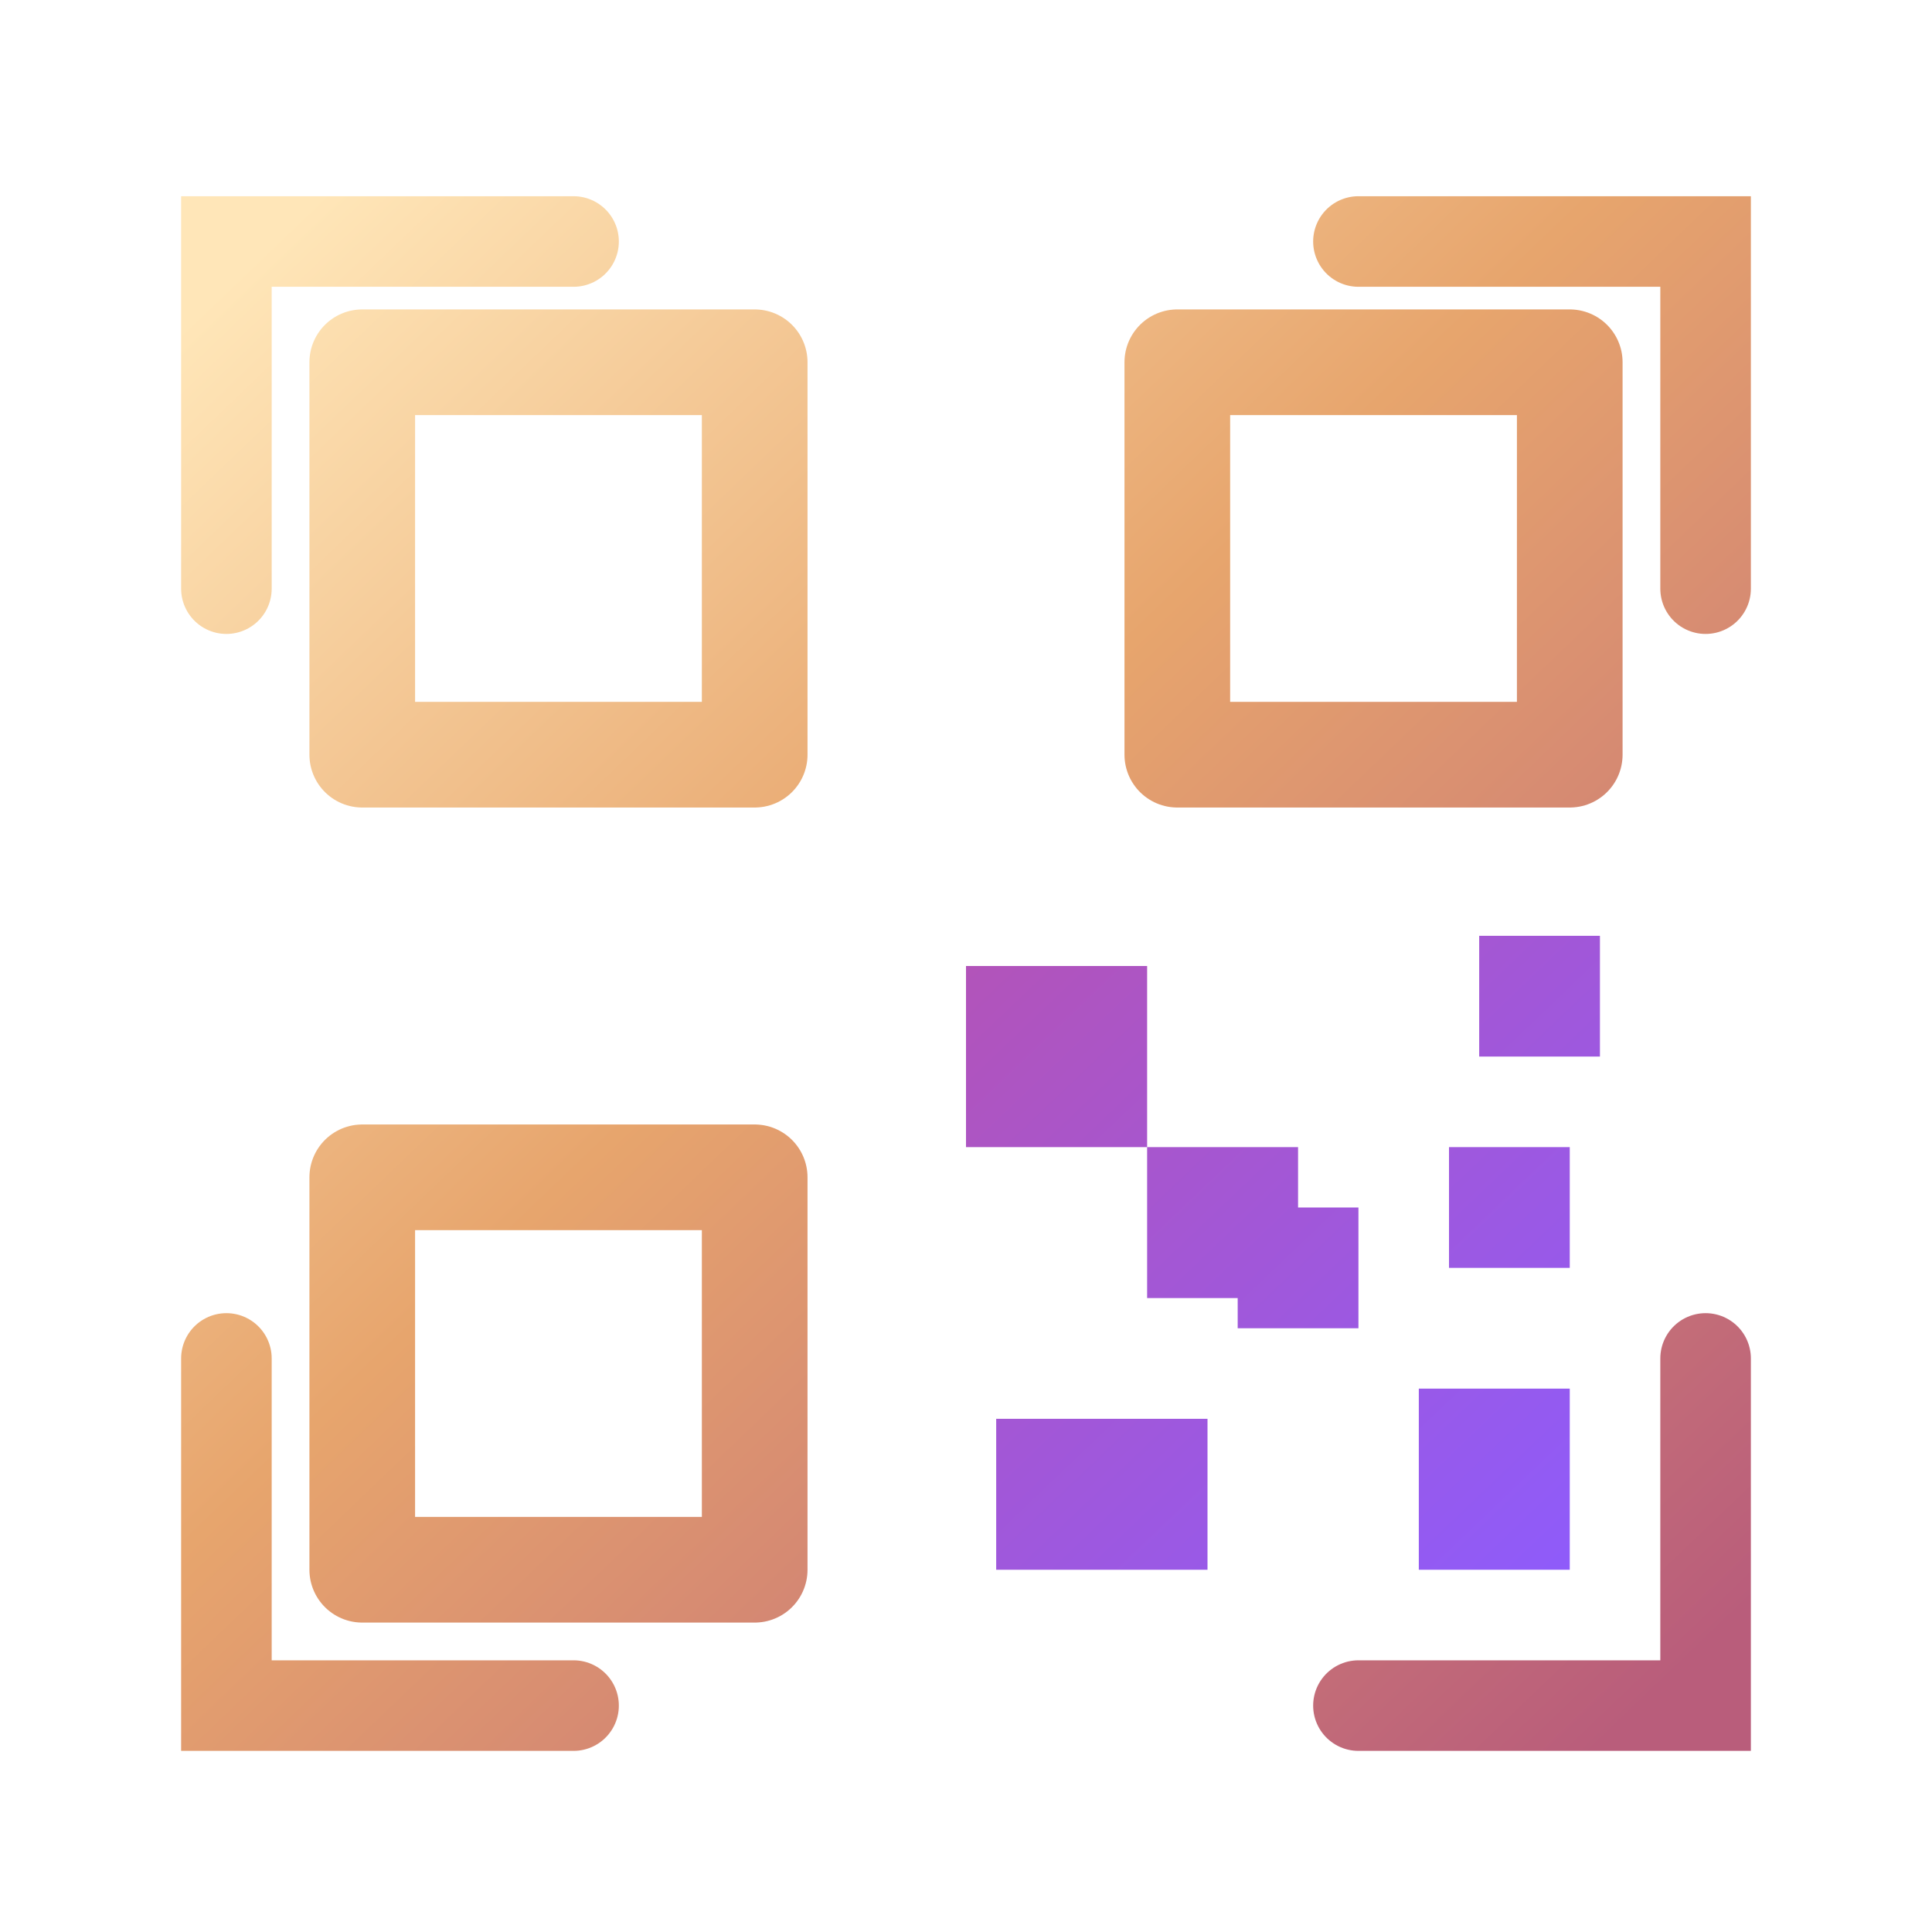
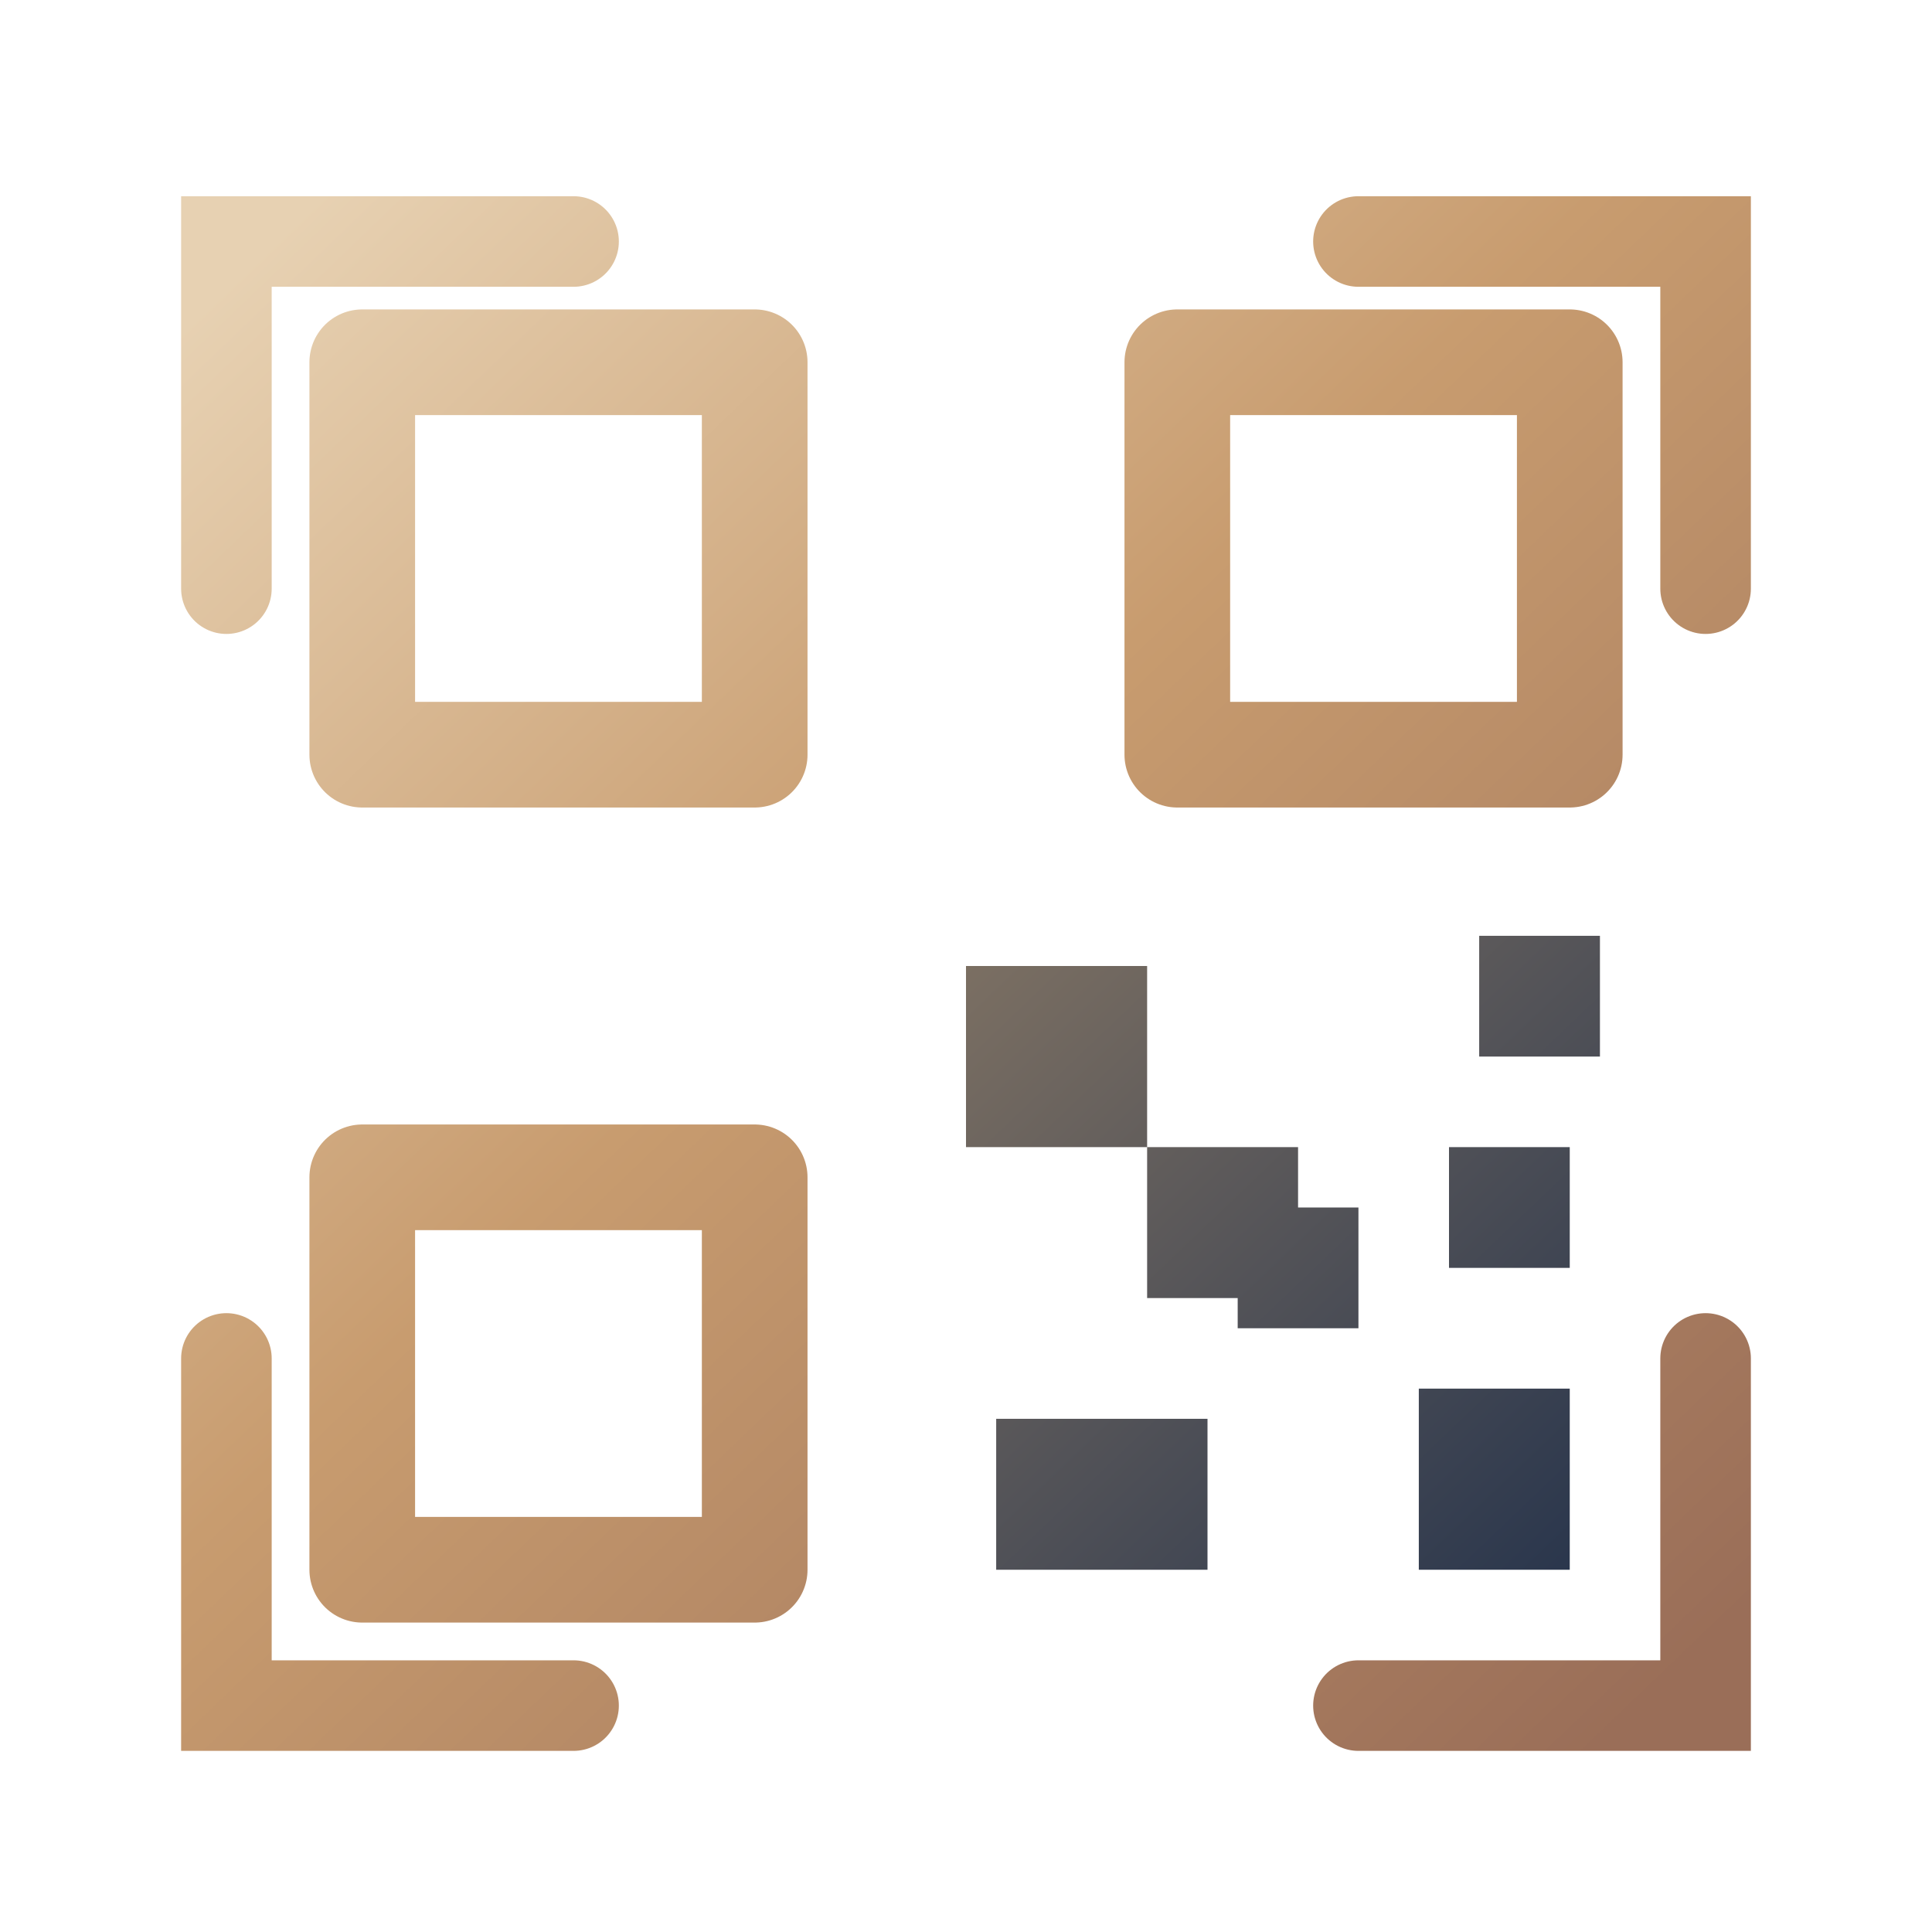
<svg xmlns="http://www.w3.org/2000/svg" viewBox="0 0 128 128" fill="none">
  <defs>
    <linearGradient id="g" x1="18" y1="16" x2="110" y2="112" gradientUnits="userSpaceOnUse">
-       <stop stop-color="#FFE6B8" />
-       <stop offset="0.44" stop-color="#E7A56D" />
-       <stop offset="1" stop-color="#B95D7B" />
+       <stop stop-color="#E7D1B2" />
+       <stop offset="0.44" stop-color="#C89C6F" />
+       <stop offset="1" stop-color="#9A6E58" />
    </linearGradient>
    <linearGradient id="s" x1="22" y1="20" x2="106" y2="108" gradientUnits="userSpaceOnUse">
-       <stop stop-color="#D84B74" />
-       <stop offset="1" stop-color="#8C5CFF" />
+       <stop stop-color="#D2AC7A" />
+       <stop offset="1" stop-color="#24324B" />
    </linearGradient>
    <filter id="glow" x="-30%" y="-30%" width="160%" height="160%">
      <feGaussianBlur stdDeviation="2.4" result="blur" />
      <feColorMatrix in="blur" type="matrix" values="1 0 0 0 0.95  0 1 0 0 0.52  0 0 1 0 0.38  0 0 0 0.55 0" />
      <feBlend in="SourceGraphic" />
    </filter>
  </defs>
  <path d="M24 24h26v26H24V24Zm54 0h26v26H78V24ZM24 78h26v26H24V78Z" stroke="url(#g)" stroke-width="7" stroke-linejoin="round" />
  <path d="M76 76h10v10H76V76Zm20 0h8v8h-8v-8ZM66 94h14v10H66V94Zm28-2h10v12H94V92Zm-12-12h8v8h-8v-8Zm-18-16h12v12H64V64Zm34-2h8v8h-8v-8Z" fill="url(#s)" />
  <path d="M15 39V16h23M90 16h23v23M15 90v23h23M90 113h23V90" stroke="url(#g)" stroke-width="6" stroke-linecap="round" />
</svg>
